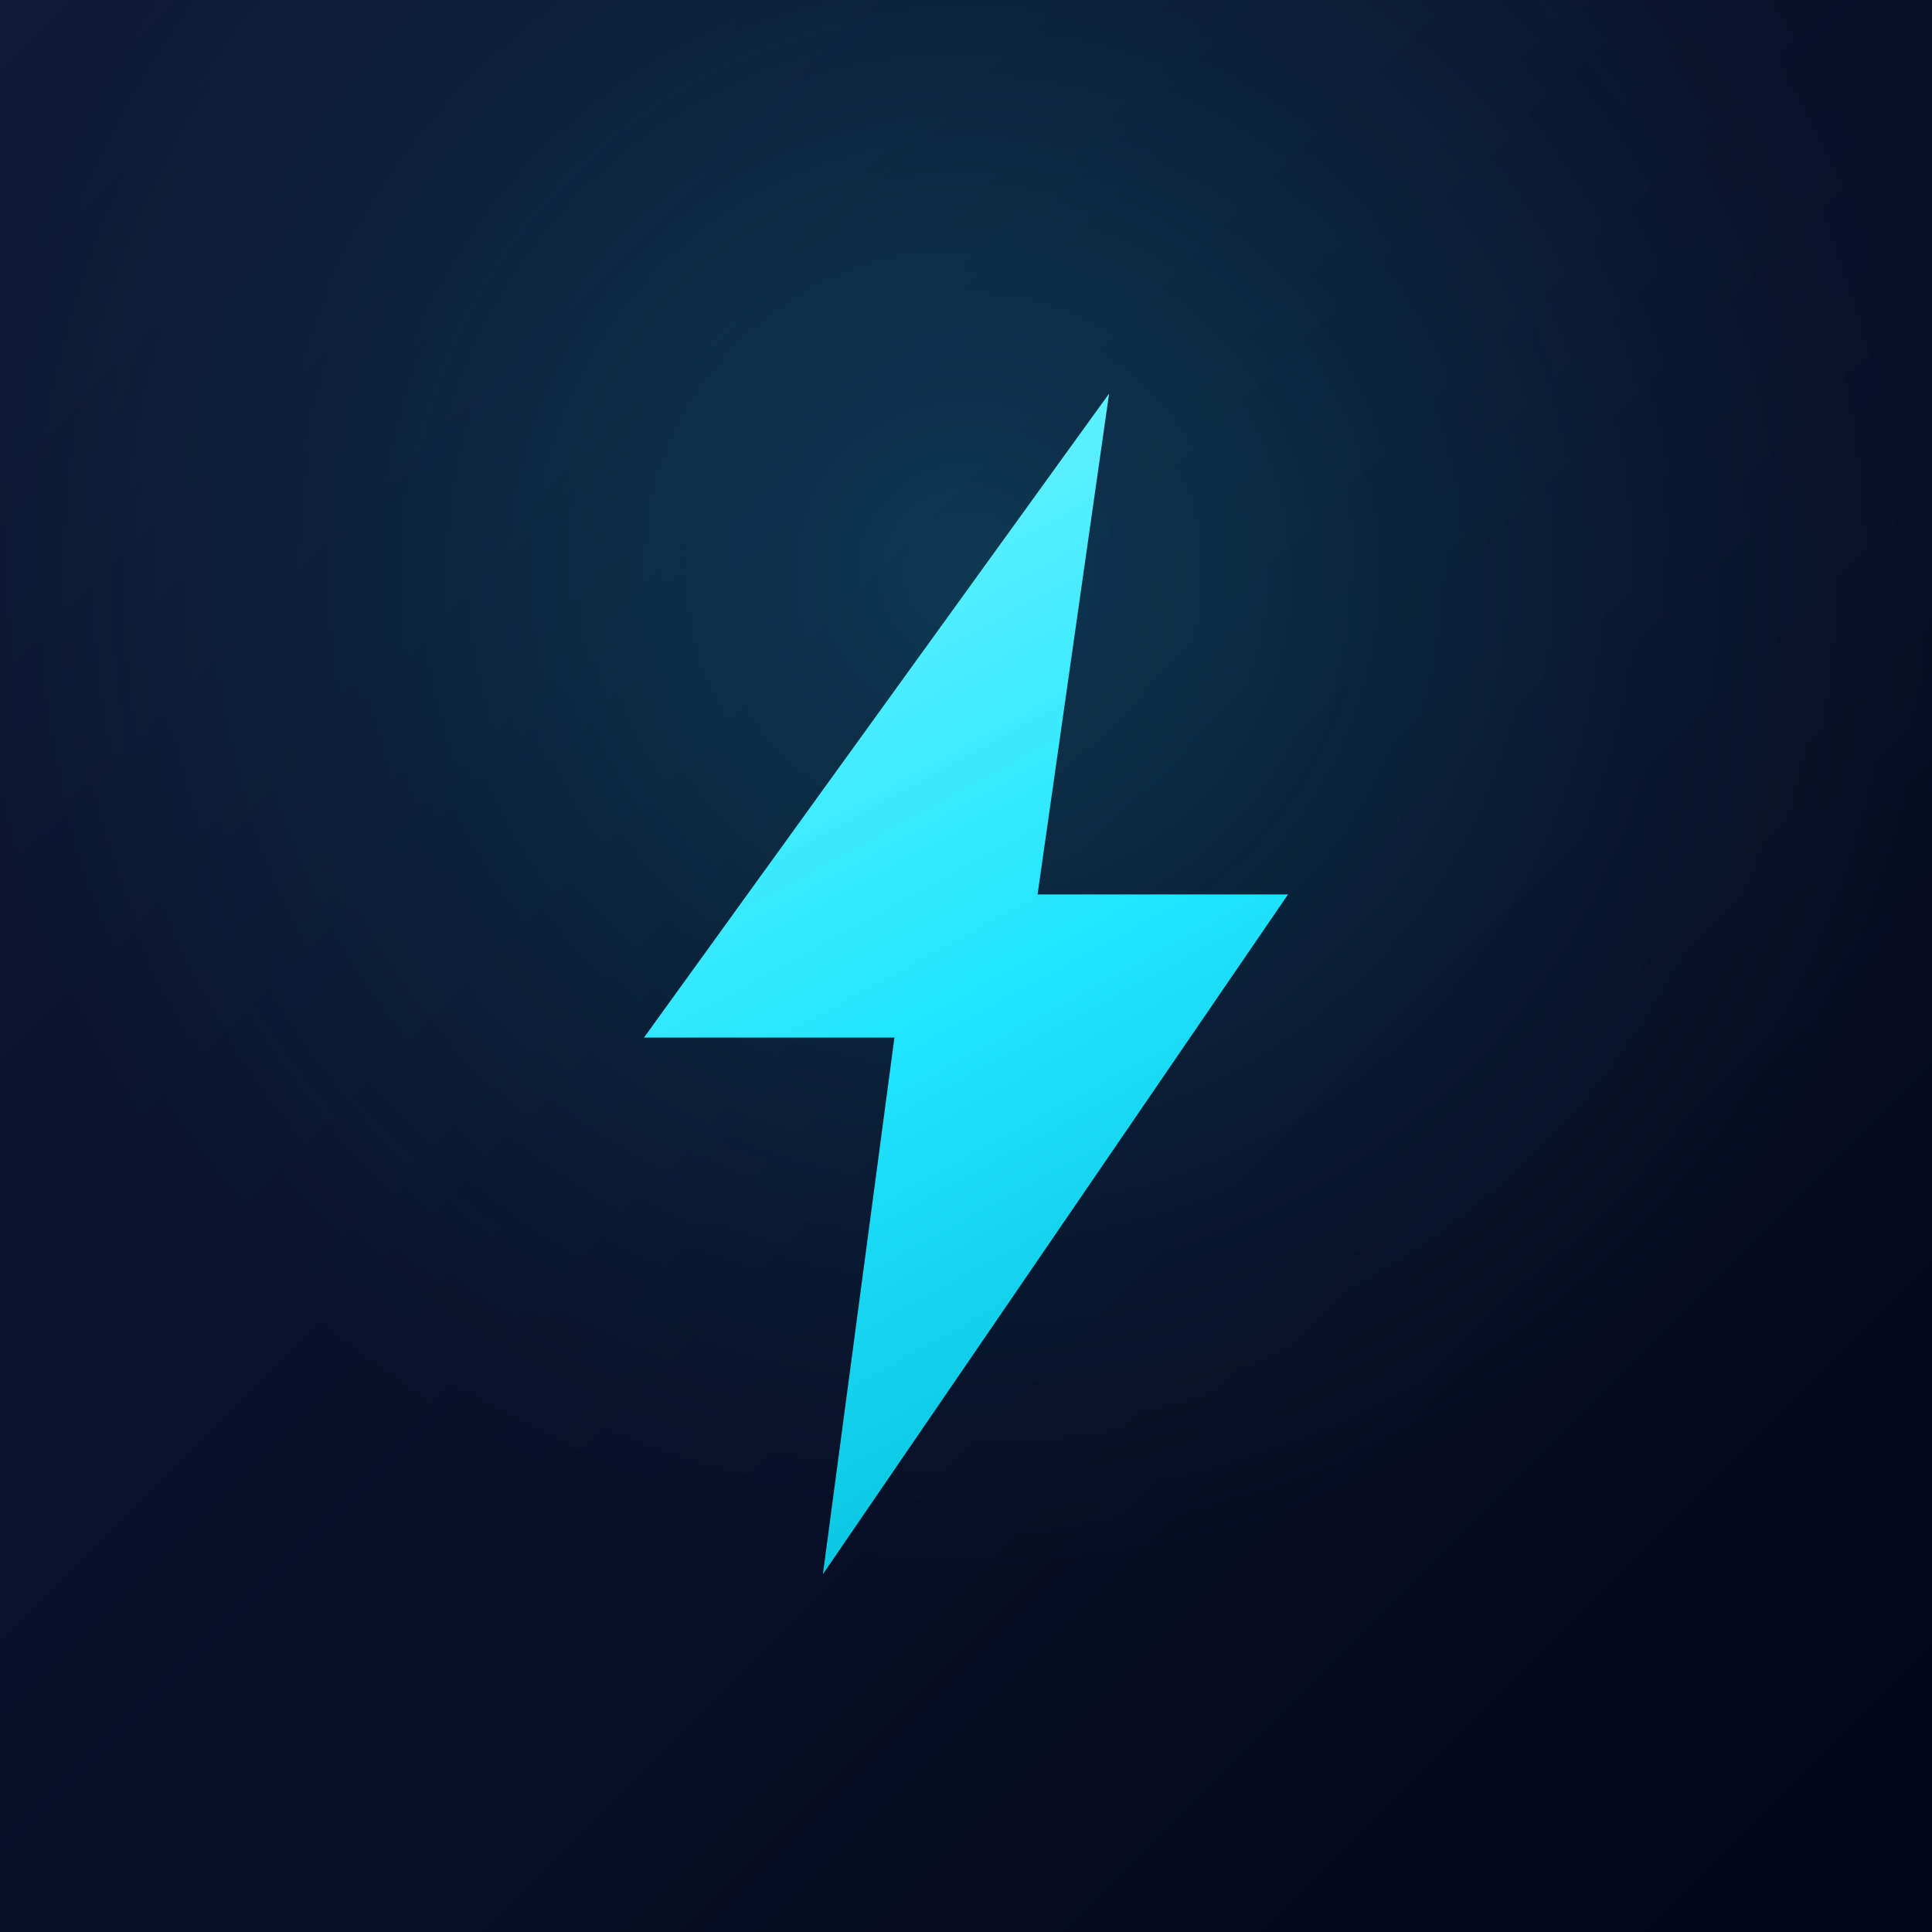
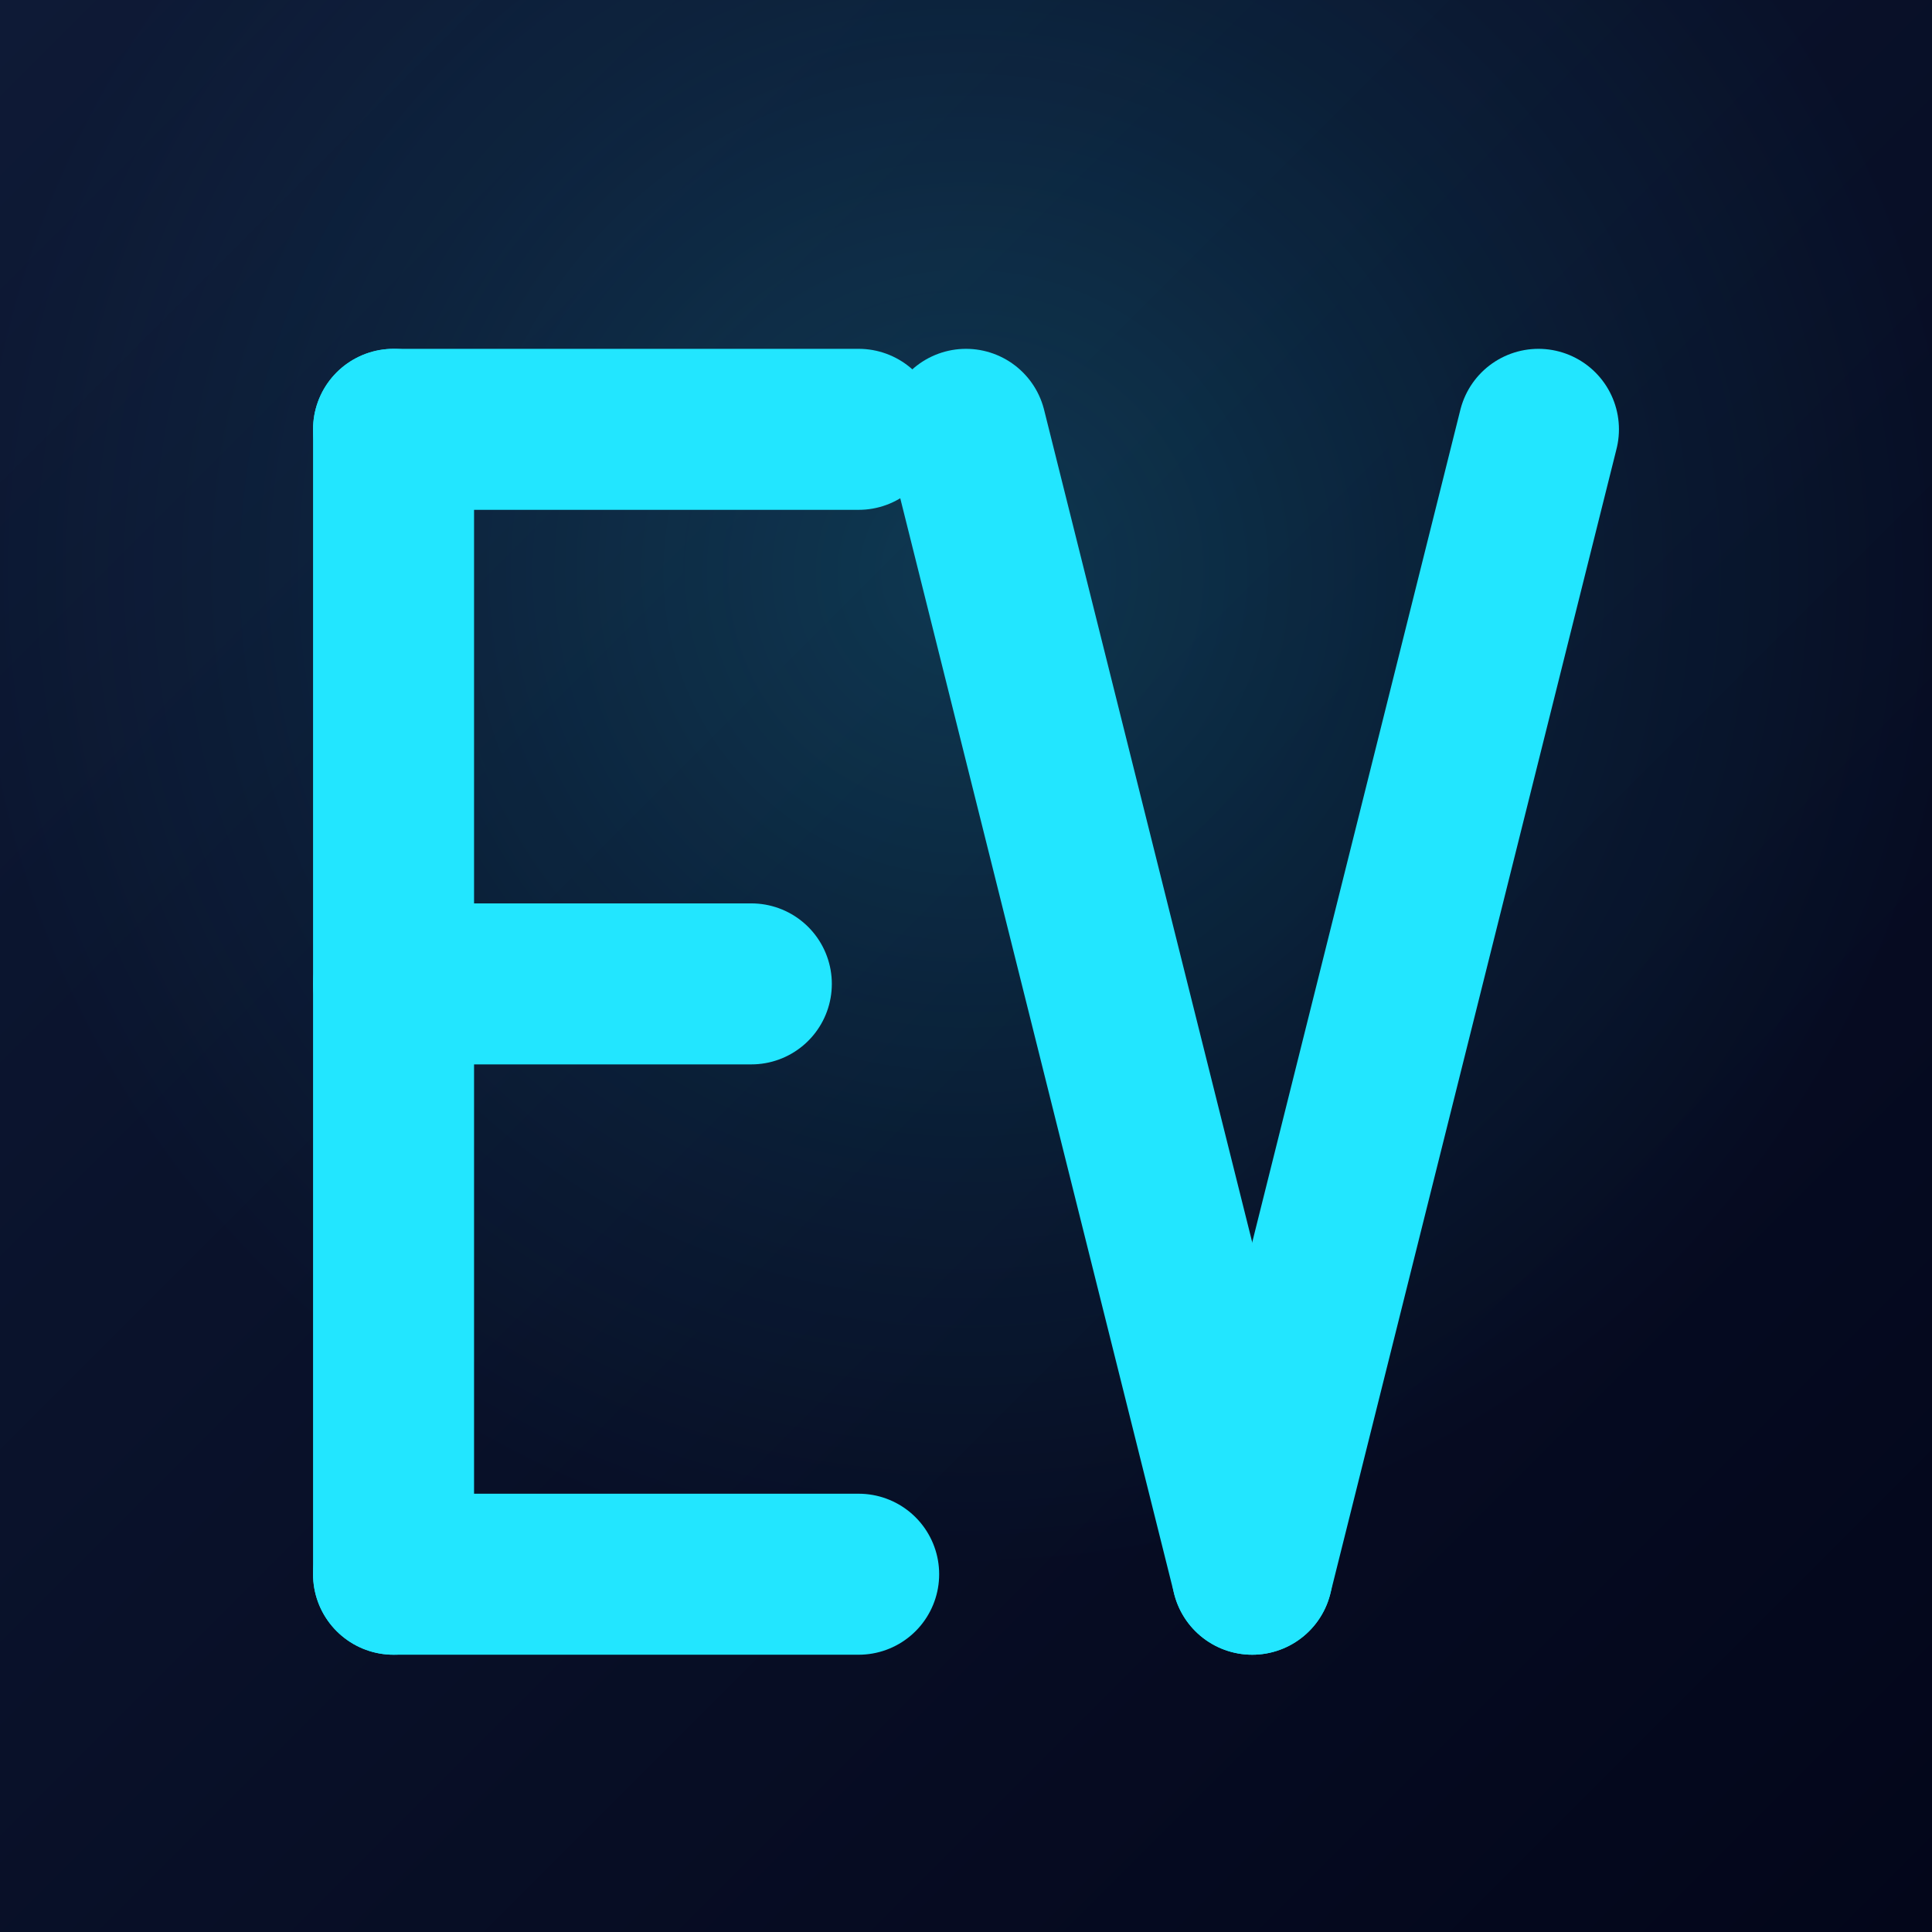
<svg xmlns="http://www.w3.org/2000/svg" width="108" height="108" viewBox="0 0 108 108">
  <defs>
    <linearGradient id="bg" x1="0" y1="0" x2="108" y2="108" gradientUnits="userSpaceOnUse">
      <stop offset="0" stop-color="#0E1A36" />
      <stop offset="1" stop-color="#03061A" />
    </linearGradient>
    <radialGradient id="halo" cx="54" cy="32" r="56" gradientUnits="userSpaceOnUse">
      <stop offset="0" stop-color="#22E6FF" stop-opacity="0.18" />
      <stop offset="0.6" stop-color="#22E6FF" stop-opacity="0.06" />
      <stop offset="1" stop-color="#22E6FF" stop-opacity="0" />
    </radialGradient>
-     <linearGradient id="bolt" x1="36" y1="22" x2="72" y2="88" gradientUnits="userSpaceOnUse">
-       <stop offset="0" stop-color="#7BF5FF" />
-       <stop offset="0.5" stop-color="#22E6FF" />
-       <stop offset="1" stop-color="#00B8D4" />
-     </linearGradient>
  </defs>
  <rect width="108" height="108" fill="url(#bg)" />
  <rect width="108" height="108" fill="url(#halo)" />
-   <path d="M62,22 L36,58 L50,58 L46,88 L72,50 L58,50 Z" fill="url(#bolt)" />
+   <g stroke="#22E6FF" stroke-width="9" stroke-linecap="round" stroke-linejoin="round" fill="none">
+     <path d="M22,24 V88" />
+     <path d="M22,24 H48" />
+     <path d="M22,55 H42" />
+     <path d="M22,88 H48" />
+     <path d="M54,24 L70,88" />
+     <path d="M86,24 L70,88" />
+   </g>
</svg>
